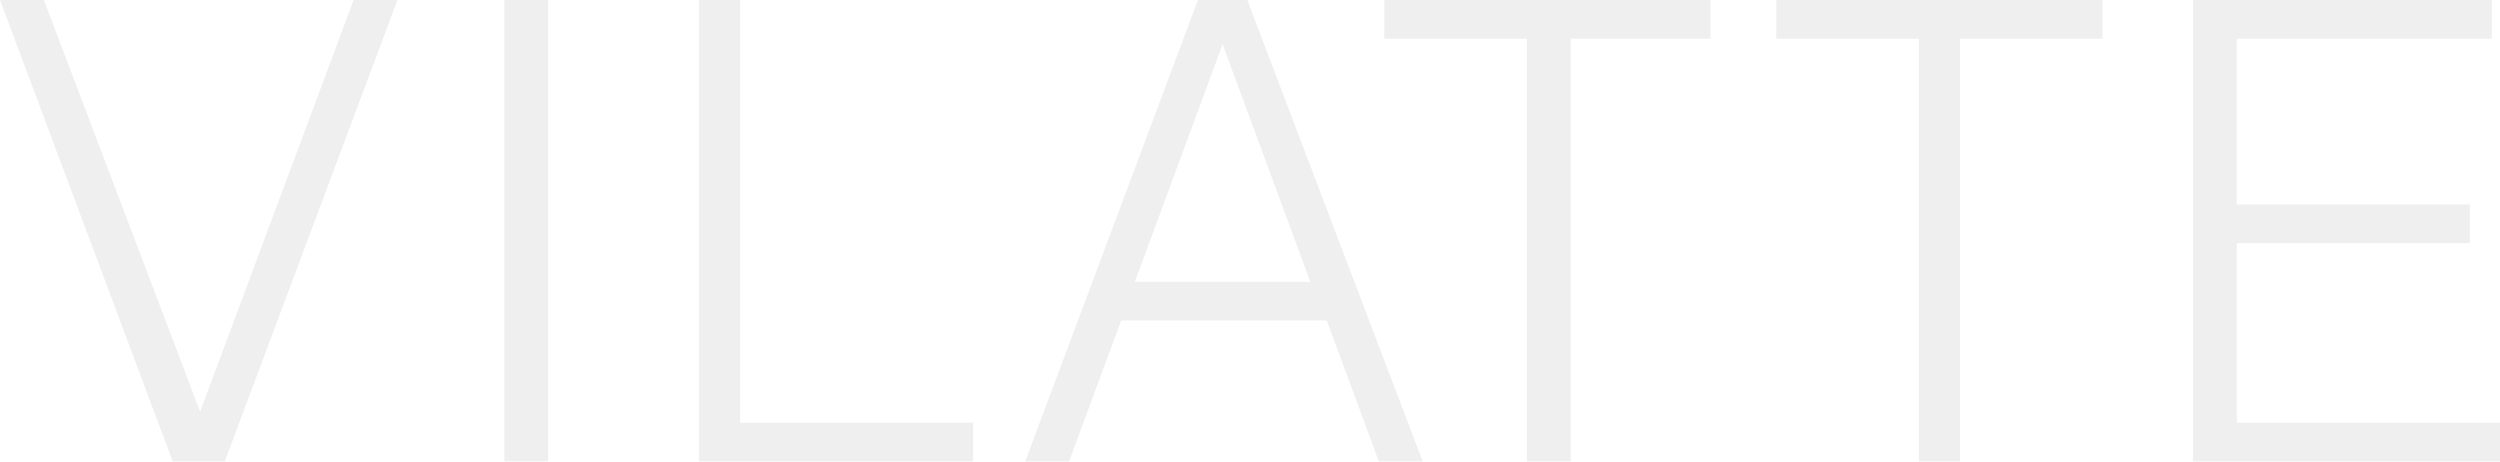
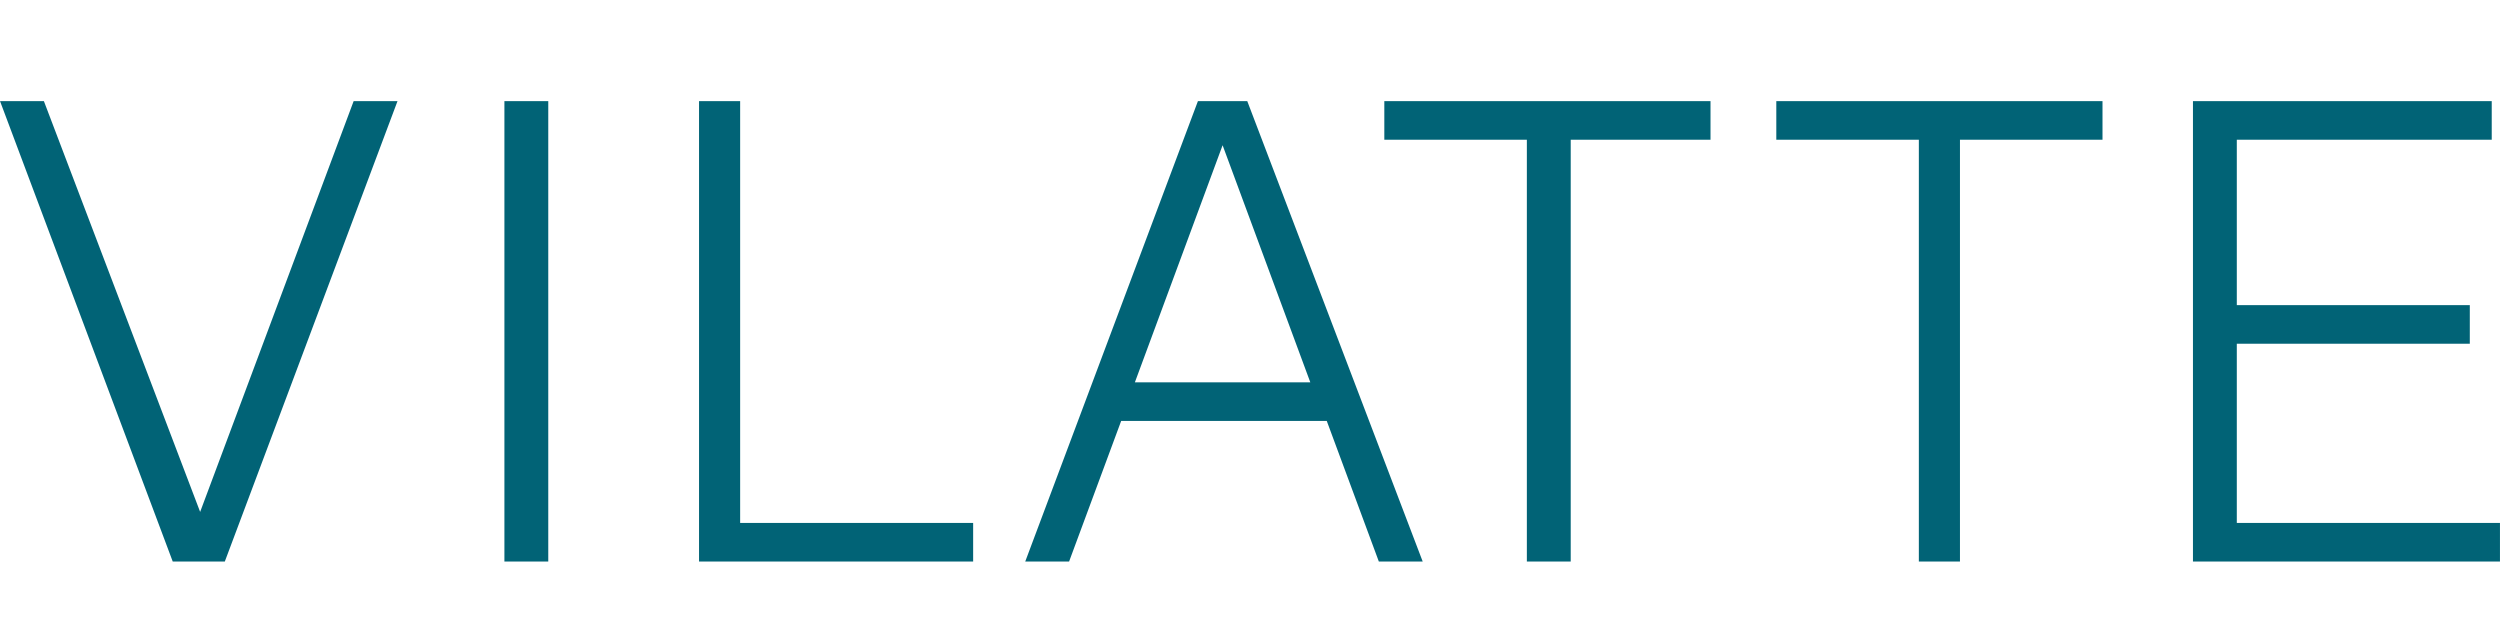
- <svg xmlns="http://www.w3.org/2000/svg" width="233" height="43" viewBox="0 0 233 43" fill="none">
-   <path d="M51.096 0H47.009V43H51.096V0Z" fill="#F0EFEF" />
-   <path d="M68.981 39.395V0H65.148V43H90.697V39.395H68.981Z" fill="#F0EFEF" />
-   <path d="M111.646 0L95.551 43H99.638L104.493 29.868H123.654L128.508 43H132.596L116.245 0H111.646ZM105.77 26.264L113.946 4.12L122.121 26.264H105.77Z" fill="#F0EFEF" />
-   <path d="M129.019 3.605H142.304V43H146.391V3.605H159.421V0H129.019V3.605Z" fill="#F0EFEF" />
-   <path d="M165.553 3.605H178.838V43H182.67V3.605H195.955V0H165.553V3.605Z" fill="#F0EFEF" />
-   <path d="M208.473 39.395V22.659H230.189V19.054H208.473V3.605H232.233V0H204.386V43H233V39.395H208.473Z" fill="#F0EFEF" />
-   <path d="M37.045 0L20.95 43H19.928H17.117H16.095L0 0H4.088L18.65 38.365L32.957 0H37.045Z" fill="#F0EFEF" />
+ <svg xmlns="http://www.w3.org/2000/svg" width="1200" zoomAndPan="magnify" viewBox="0 0 900 225" height="300" preserveAspectRatio="xMidYMid meet" version="1.0">
+   <defs>
+     <clipPath id="e68a7cd9bc">
+       <path d="M 181 36.406 L 198 36.406 L 198 202.156 L 181 202.156 Z M 181 36.406 " clip-rule="nonzero" />
+     </clipPath>
+     <clipPath id="1400ecf83d">
+       <path d="M 251 36.406 L 351 36.406 L 351 202.156 L 251 202.156 Z M 251 36.406 " clip-rule="nonzero" />
+     </clipPath>
+     <clipPath id="49d91b84e2">
+       <path d="M 369 36.406 L 513 36.406 L 513 202.156 L 369 202.156 Z M 369 36.406 " clip-rule="nonzero" />
+     </clipPath>
+     <clipPath id="249643c856">
+       <path d="M 498 36.406 L 616 36.406 L 616 202.156 L 498 202.156 Z M 498 36.406 " clip-rule="nonzero" />
+     </clipPath>
+     <clipPath id="bf97f898d5">
+       <path d="M 639 36.406 L 757 36.406 L 757 202.156 L 639 202.156 Z M 639 36.406 " clip-rule="nonzero" />
+     </clipPath>
+     <clipPath id="b8f260ab52">
+       <path d="M 789 36.406 L 900 36.406 L 900 202.156 L 789 202.156 Z M 789 36.406 " clip-rule="nonzero" />
+     </clipPath>
+     <clipPath id="4139ca9ebe">
+       <path d="M 0 36.406 L 144 36.406 L 144 202.156 L 0 202.156 Z M 0 36.406 " clip-rule="nonzero" />
+     </clipPath>
+   </defs>
+   <g clip-path="url(#e68a7cd9bc)">
+     <path fill="#016376" d="M 197.375 36.406 L 181.586 36.406 L 181.586 202.156 L 197.375 202.156 Z M 197.375 36.406 " fill-opacity="1" fill-rule="nonzero" />
+   </g>
+   <g clip-path="url(#1400ecf83d)">
+     <path fill="#016376" d="M 266.453 188.262 L 266.453 36.406 L 251.652 36.406 L 251.652 202.156 L 350.332 202.156 L 350.332 188.262 Z M 266.453 188.262 " fill-opacity="1" fill-rule="nonzero" />
+   </g>
+   <g clip-path="url(#49d91b84e2)">
+     <path fill="#016376" d="M 431.25 36.406 L 369.082 202.156 L 384.871 202.156 L 403.621 151.539 L 477.633 151.539 L 496.383 202.156 L 512.172 202.156 L 449.016 36.406 Z M 408.555 137.641 L 440.137 52.285 L 471.711 137.641 Z M 408.555 137.641 " fill-opacity="1" fill-rule="nonzero" />
+   </g>
+   <g clip-path="url(#249643c856)">
+     <path fill="#016376" d="M 498.355 50.301 L 549.668 50.301 L 549.668 202.156 L 565.457 202.156 L 565.457 50.301 L 615.785 50.301 L 615.785 36.406 L 498.355 36.406 Z M 498.355 50.301 " fill-opacity="1" fill-rule="nonzero" />
+   </g>
+   <g clip-path="url(#bf97f898d5)">
+     <path fill="#016376" d="M 639.469 50.301 L 690.785 50.301 L 690.785 202.156 L 705.586 202.156 L 705.586 50.301 L 756.898 50.301 L 756.898 36.406 L 639.469 36.406 Z M 639.469 50.301 " fill-opacity="1" fill-rule="nonzero" />
+   </g>
+   <g clip-path="url(#b8f260ab52)">
+     <path fill="#016376" d="M 805.25 188.262 L 805.25 123.746 L 889.129 123.746 L 889.129 109.852 L 805.25 109.852 L 805.25 50.301 L 897.023 50.301 L 897.023 36.406 L 789.465 36.406 L 789.465 202.156 L 899.988 202.156 L 899.988 188.262 Z M 805.25 188.262 " fill-opacity="1" fill-rule="nonzero" />
+   </g>
+   <g clip-path="url(#4139ca9ebe)">
+     <path fill="#016376" d="M 143.102 36.406 L 80.93 202.156 L 62.184 202.156 L 0.012 36.406 L 15.801 36.406 L 72.051 184.289 L 127.312 36.406 Z M 143.102 36.406 " fill-opacity="1" fill-rule="nonzero" />
+   </g>
</svg>
